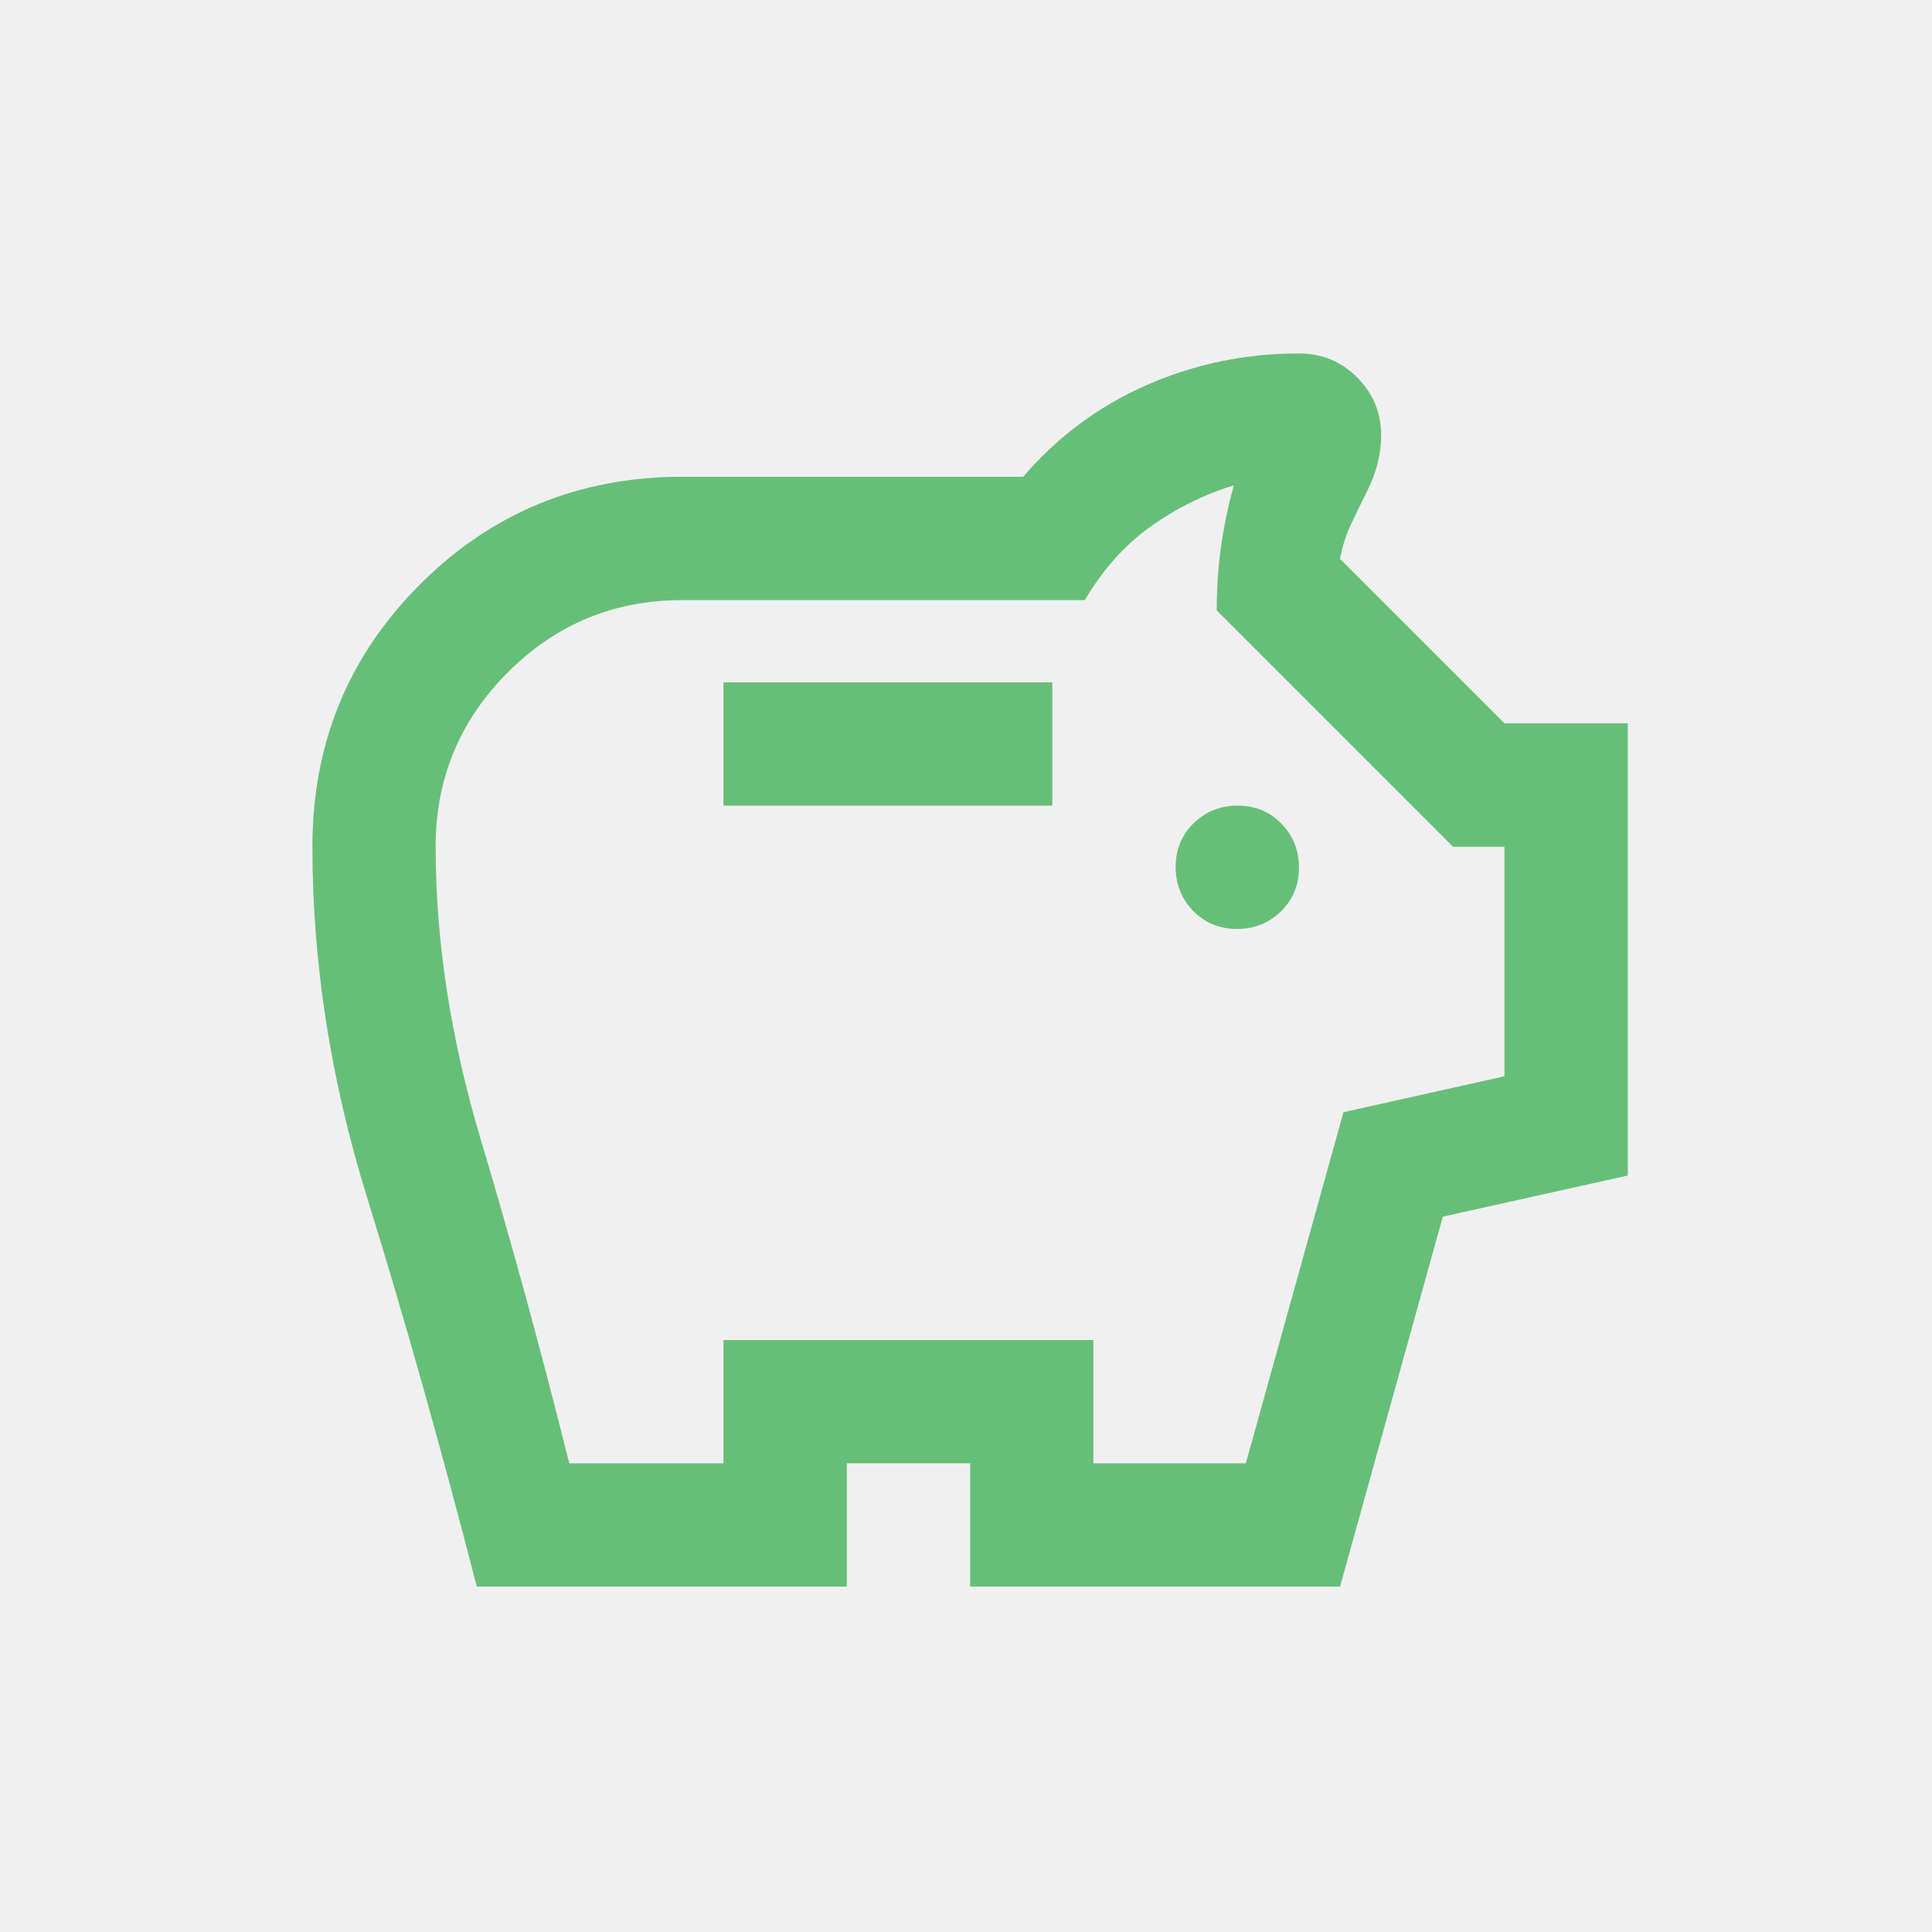
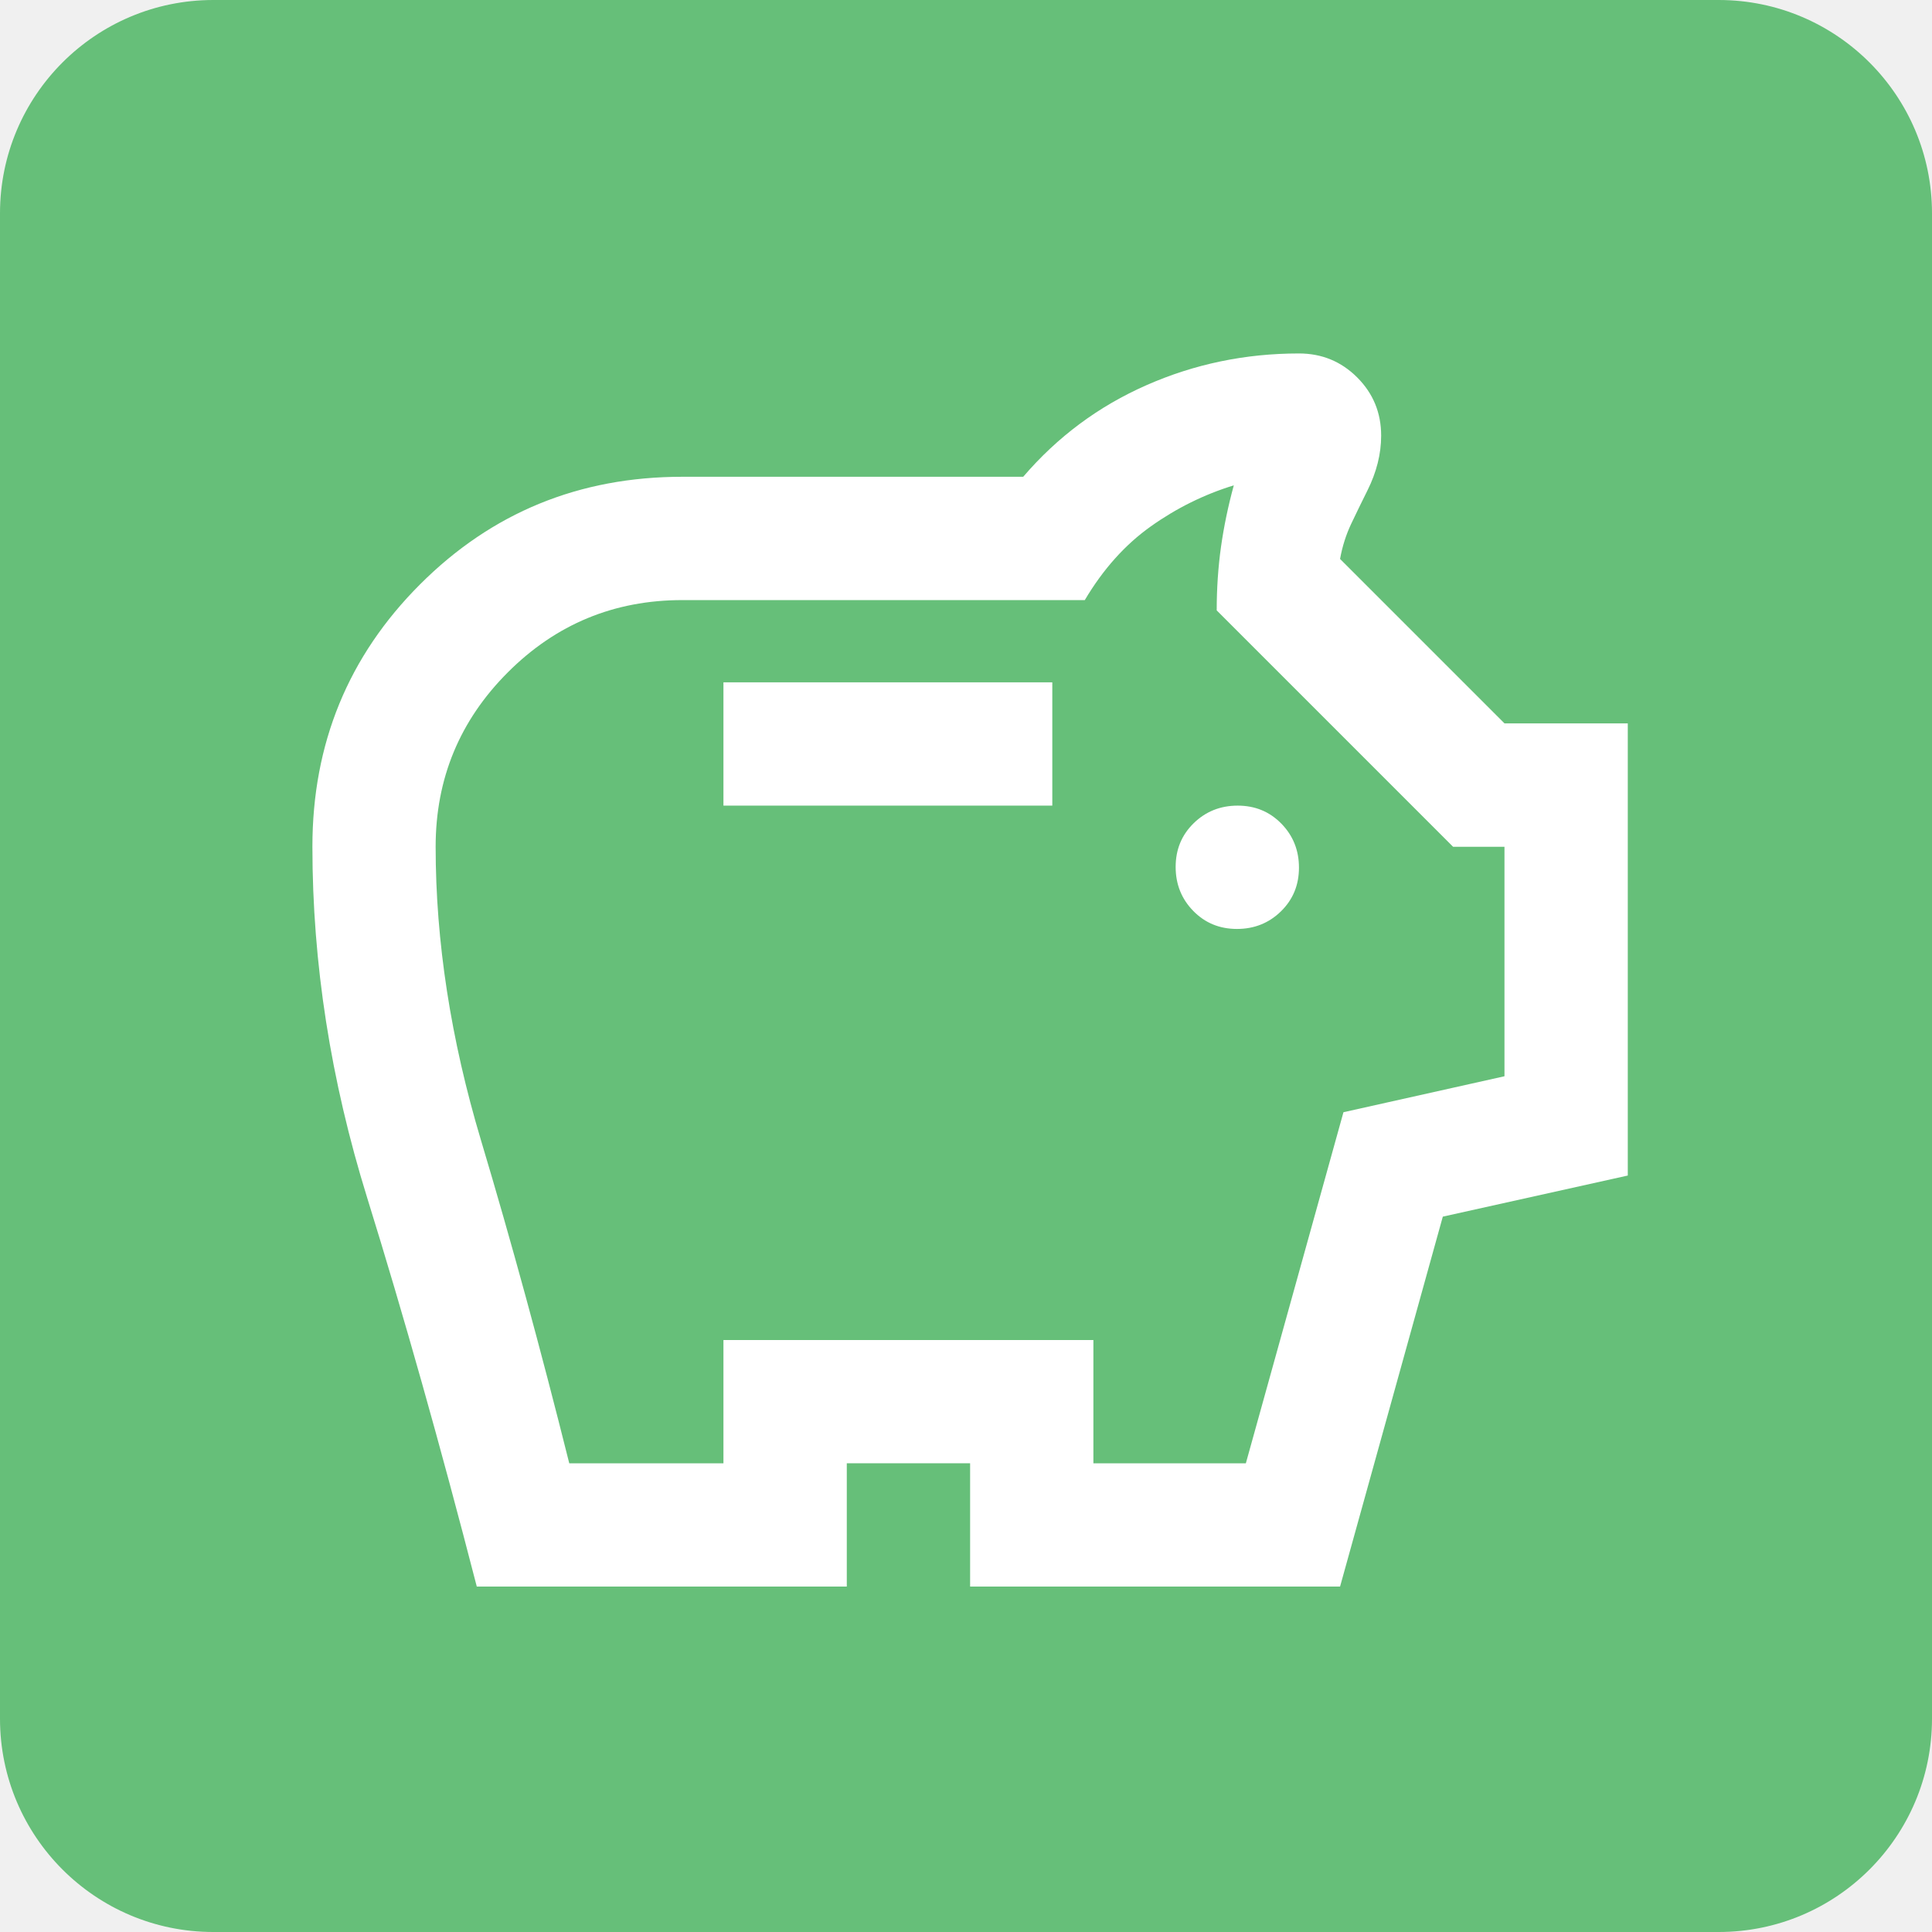
- <svg xmlns="http://www.w3.org/2000/svg" viewBox="0 0 512 512">
-   <path fill="#66bf79" d="M327.8,246.18c4.6,0,8.49-1.56,11.67-4.67,3.18-3.11,4.77-6.97,4.77-11.57s-1.56-8.49-4.67-11.67c-3.11-3.18-6.97-4.77-11.57-4.77s-8.49,1.56-11.67,4.67c-3.18,3.11-4.77,6.97-4.77,11.57s1.56,8.49,4.67,11.67c3.11,3.18,6.97,4.77,11.57,4.77ZM191.72,213.5h87.15v-32.68h-87.15v32.68ZM126.36,420.48c-9.68-37.52-19.37-71.87-29.05-103.04-9.68-31.17-14.52-62.18-14.52-93.05,0-27.33,9.51-50.51,28.52-69.52,19.01-19.02,42.19-28.52,69.52-28.52h90.33c9.08-10.59,19.97-18.69,32.68-24.28,12.71-5.6,26.18-8.4,40.4-8.4,6.05,0,11.2,2.12,15.43,6.35,4.24,4.24,6.35,9.38,6.35,15.43,0,2.42-.3,4.84-.91,7.26s-1.51,4.84-2.72,7.26c-1.51,3.03-2.95,5.98-4.31,8.85-1.36,2.87-2.35,5.98-2.95,9.31l43.57,43.57h32.68v119.83l-49.02,10.89-27.23,98.04h-98.04v-32.68h-32.68v32.68h-98.04ZM150.87,387.8h40.85v-32.68h98.04v32.68h40.4l25.87-93.05,42.67-9.53v-60.82h-13.62l-62.64-62.64c0-5.81.38-11.41,1.13-16.79.76-5.38,1.89-10.83,3.4-16.35-7.87,2.42-15.21,6.05-22.01,10.89-6.81,4.84-12.63,11.35-17.48,19.52h-106.67c-18.05,0-33.46,6.38-46.22,19.14-12.76,12.76-19.14,28.17-19.14,46.22,0,25.12,4.01,51.06,12.03,77.84,8.02,26.78,15.81,55.3,23.38,85.56Z" />
+ <svg xmlns="http://www.w3.org/2000/svg" id="Layer_1" data-name="Layer 1" viewBox="0 0 512 512">
+   <defs>
+     <style>
+       .cls-1 { fill: #fff; }
+       .cls-2 { fill: #66bf79; }
+     </style>
+   </defs>
+   <rect class="cls-2" width="512" height="512" rx="56.54" />
+   <path class="cls-1" d="M327.8,246.18c4.6,0,8.49-1.56,11.67-4.67,3.18-3.11,4.77-6.97,4.77-11.57s-1.56-8.49-4.67-11.67c-3.11-3.18-6.97-4.77-11.57-4.77s-8.49,1.56-11.67,4.67c-3.18,3.11-4.77,6.97-4.77,11.57s1.56,8.49,4.67,11.67c3.11,3.18,6.97,4.77,11.57,4.77ZM191.72,213.5h87.15v-32.68h-87.15v32.68ZM126.36,420.48c-9.68-37.52-19.37-71.87-29.05-103.04-9.68-31.17-14.52-62.18-14.52-93.05,0-27.33,9.51-50.51,28.52-69.52,19.01-19.02,42.19-28.52,69.52-28.52h90.33c9.08-10.59,19.97-18.69,32.68-24.28,12.71-5.6,26.18-8.4,40.4-8.4,6.05,0,11.2,2.12,15.43,6.35,4.24,4.24,6.35,9.38,6.35,15.43,0,2.42-.3,4.84-.91,7.26s-1.51,4.84-2.72,7.26c-1.51,3.03-2.95,5.98-4.31,8.85-1.36,2.87-2.35,5.98-2.95,9.31l43.57,43.57h32.68v119.83l-49.02,10.89-27.23,98.04h-98.04v-32.68h-32.68v32.68h-98.04ZM150.87,387.8h40.85v-32.68h98.04v32.68h40.4l25.87-93.05,42.67-9.53v-60.82h-13.62l-62.64-62.64c0-5.81.38-11.41,1.13-16.79.76-5.38,1.89-10.83,3.4-16.35-7.87,2.42-15.21,6.05-22.01,10.89-6.81,4.84-12.63,11.35-17.48,19.52h-106.67c-18.05,0-33.46,6.38-46.22,19.14-12.76,12.76-19.14,28.17-19.14,46.22,0,25.12,4.01,51.06,12.03,77.84,8.02,26.78,15.81,55.3,23.38,85.56Z" />
</svg>
